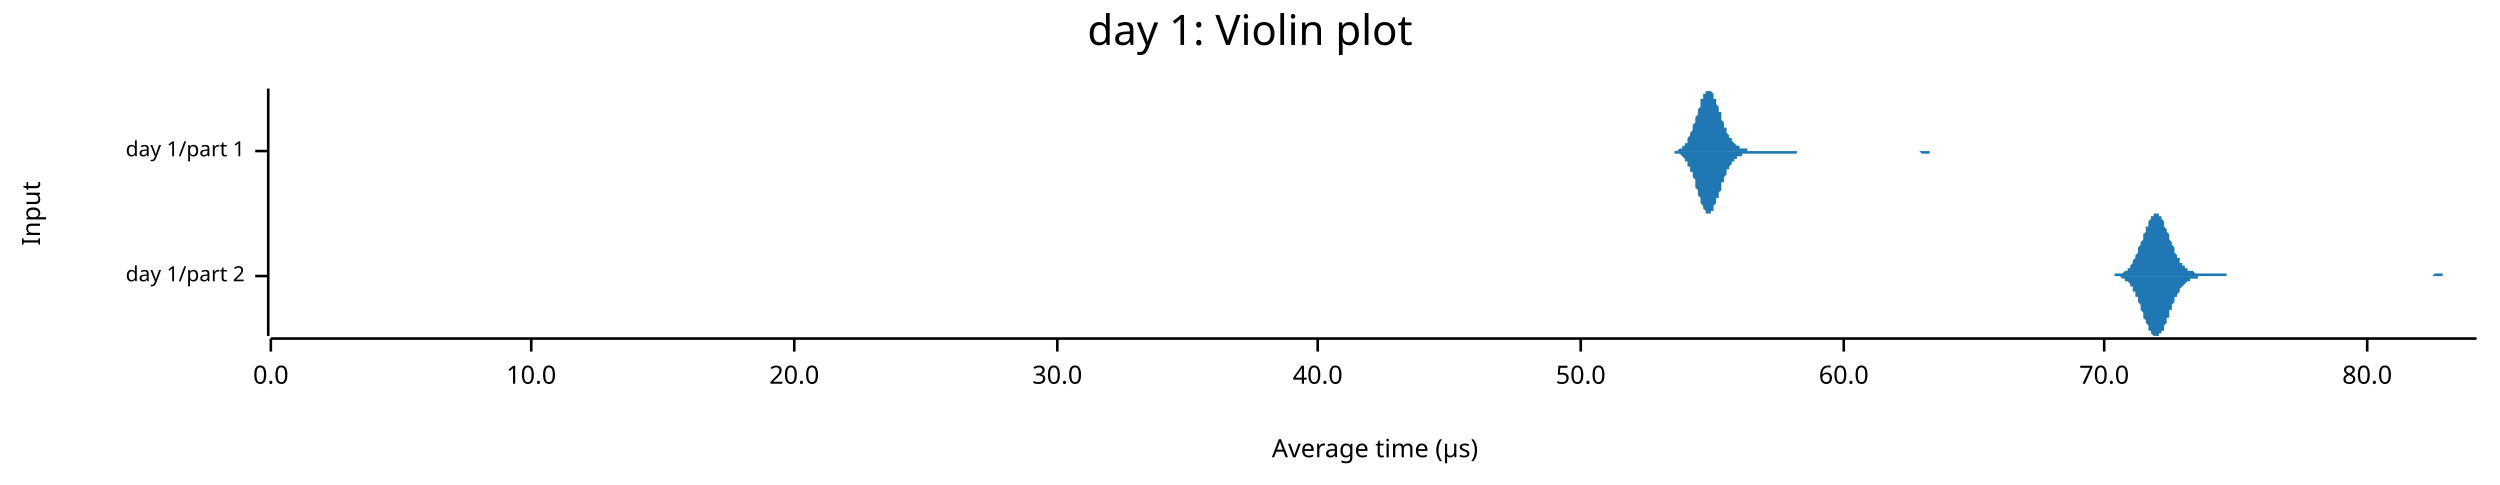
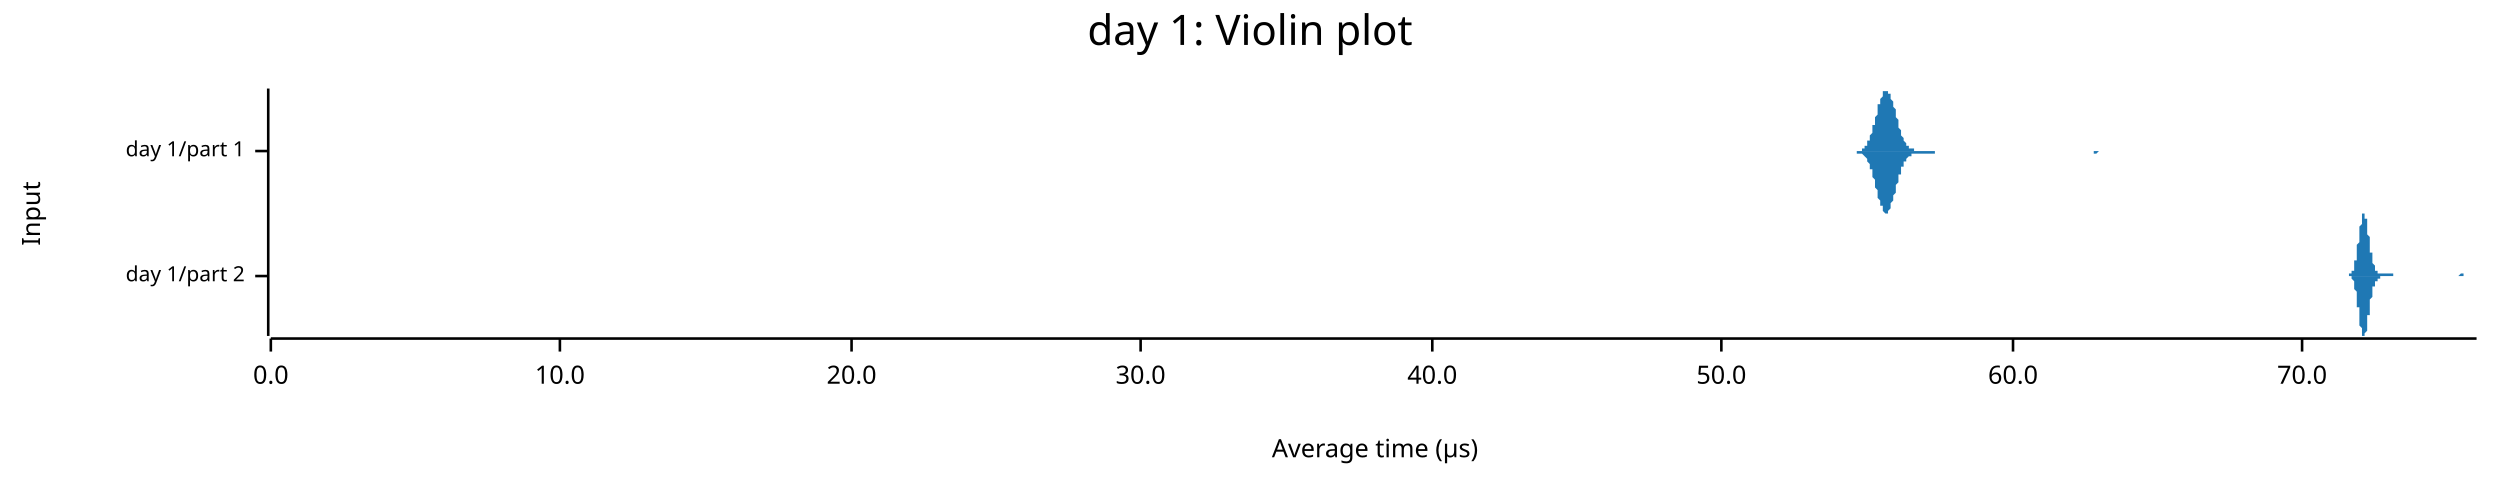
<svg xmlns="http://www.w3.org/2000/svg" width="960" height="186" viewBox="0 0 960 186">
  <text x="480" y="5" dy="0.76em" text-anchor="middle" font-family="sans-serif" font-size="16.129" opacity="1" fill="#000000">
day 1: Violin plot
</text>
  <text x="8" y="82" dy="0.76em" text-anchor="middle" font-family="sans-serif" font-size="9.677" opacity="1" fill="#000000" transform="rotate(270, 8, 82)">
Input
</text>
  <text x="528" y="178" dy="-0.5ex" text-anchor="middle" font-family="sans-serif" font-size="9.677" opacity="1" fill="#000000">
Average time (µs)
</text>
  <polyline fill="none" opacity="1" stroke="#000000" stroke-width="1" points="103,34 103,129 " />
  <text x="94" y="106" dy="0.5ex" text-anchor="end" font-family="sans-serif" font-size="8.065" opacity="1" fill="#000000">
day 1/part 2
</text>
  <polyline fill="none" opacity="1" stroke="#000000" stroke-width="1" points="98,106 103,106 " />
  <text x="94" y="58" dy="0.5ex" text-anchor="end" font-family="sans-serif" font-size="8.065" opacity="1" fill="#000000">
day 1/part 1
</text>
  <polyline fill="none" opacity="1" stroke="#000000" stroke-width="1" points="98,58 103,58 " />
  <polyline fill="none" opacity="1" stroke="#000000" stroke-width="1" points="104,130 951,130 " />
  <text x="104" y="140" dy="0.76em" text-anchor="middle" font-family="sans-serif" font-size="9.677" opacity="1" fill="#000000">
0.0
</text>
  <polyline fill="none" opacity="1" stroke="#000000" stroke-width="1" points="104,130 104,135 " />
-   <text x="204" y="140" dy="0.76em" text-anchor="middle" font-family="sans-serif" font-size="9.677" opacity="1" fill="#000000">
+   <text x="215" y="140" dy="0.76em" text-anchor="middle" font-family="sans-serif" font-size="9.677" opacity="1" fill="#000000">
10.0
</text>
-   <polyline fill="none" opacity="1" stroke="#000000" stroke-width="1" points="204,130 204,135 " />
-   <text x="305" y="140" dy="0.76em" text-anchor="middle" font-family="sans-serif" font-size="9.677" opacity="1" fill="#000000">
+   <polyline fill="none" opacity="1" stroke="#000000" stroke-width="1" points="215,130 215,135 " />
+   <text x="327" y="140" dy="0.76em" text-anchor="middle" font-family="sans-serif" font-size="9.677" opacity="1" fill="#000000">
20.0
</text>
-   <polyline fill="none" opacity="1" stroke="#000000" stroke-width="1" points="305,130 305,135 " />
-   <text x="406" y="140" dy="0.76em" text-anchor="middle" font-family="sans-serif" font-size="9.677" opacity="1" fill="#000000">
+   <polyline fill="none" opacity="1" stroke="#000000" stroke-width="1" points="327,130 327,135 " />
+   <text x="438" y="140" dy="0.76em" text-anchor="middle" font-family="sans-serif" font-size="9.677" opacity="1" fill="#000000">
30.0
</text>
-   <polyline fill="none" opacity="1" stroke="#000000" stroke-width="1" points="406,130 406,135 " />
-   <text x="506" y="140" dy="0.76em" text-anchor="middle" font-family="sans-serif" font-size="9.677" opacity="1" fill="#000000">
+   <polyline fill="none" opacity="1" stroke="#000000" stroke-width="1" points="438,130 438,135 " />
+   <text x="550" y="140" dy="0.76em" text-anchor="middle" font-family="sans-serif" font-size="9.677" opacity="1" fill="#000000">
40.0
</text>
-   <polyline fill="none" opacity="1" stroke="#000000" stroke-width="1" points="506,130 506,135 " />
-   <text x="607" y="140" dy="0.76em" text-anchor="middle" font-family="sans-serif" font-size="9.677" opacity="1" fill="#000000">
+   <polyline fill="none" opacity="1" stroke="#000000" stroke-width="1" points="550,130 550,135 " />
+   <text x="661" y="140" dy="0.76em" text-anchor="middle" font-family="sans-serif" font-size="9.677" opacity="1" fill="#000000">
50.0
</text>
-   <polyline fill="none" opacity="1" stroke="#000000" stroke-width="1" points="607,130 607,135 " />
-   <text x="708" y="140" dy="0.76em" text-anchor="middle" font-family="sans-serif" font-size="9.677" opacity="1" fill="#000000">
+   <polyline fill="none" opacity="1" stroke="#000000" stroke-width="1" points="661,130 661,135 " />
+   <text x="773" y="140" dy="0.76em" text-anchor="middle" font-family="sans-serif" font-size="9.677" opacity="1" fill="#000000">
60.0
</text>
-   <polyline fill="none" opacity="1" stroke="#000000" stroke-width="1" points="708,130 708,135 " />
-   <text x="808" y="140" dy="0.76em" text-anchor="middle" font-family="sans-serif" font-size="9.677" opacity="1" fill="#000000">
+   <polyline fill="none" opacity="1" stroke="#000000" stroke-width="1" points="773,130 773,135 " />
+   <text x="884" y="140" dy="0.76em" text-anchor="middle" font-family="sans-serif" font-size="9.677" opacity="1" fill="#000000">
70.0
</text>
-   <polyline fill="none" opacity="1" stroke="#000000" stroke-width="1" points="808,130 808,135 " />
-   <text x="909" y="140" dy="0.76em" text-anchor="middle" font-family="sans-serif" font-size="9.677" opacity="1" fill="#000000">
- 80.0
- </text>
-   <polyline fill="none" opacity="1" stroke="#000000" stroke-width="1" points="909,130 909,135 " />
-   <polygon opacity="1" fill="#1F78B4" points="808,106 809,106 809,106 809,106 810,106 810,106 810,106 810,106 811,106 811,106 811,106 812,106 812,106 812,106 812,105 813,105 813,105 813,105 814,105 814,105 814,105 814,105 815,105 815,105 815,105 816,104 816,104 816,104 816,104 817,104 817,103 817,103 818,103 818,102 818,102 818,102 819,101 819,101 819,100 819,100 820,99 820,98 820,98 821,97 821,96 821,96 821,95 822,94 822,93 822,93 823,92 823,91 823,90 823,90 824,89 824,88 824,87 825,87 825,86 825,85 825,85 826,84 826,84 826,83 827,83 827,82 827,82 827,82 828,82 828,82 828,82 829,82 829,82 829,83 829,83 830,83 830,84 830,84 831,85 831,86 831,86 831,87 832,88 832,88 832,89 833,90 833,91 833,91 833,92 834,93 834,94 834,94 835,95 835,96 835,96 835,97 836,98 836,98 836,99 837,99 837,100 837,100 837,101 838,101 838,101 838,102 839,102 839,102 839,103 839,103 840,103 840,103 840,104 841,104 841,104 841,104 841,104 842,104 842,104 842,104 843,105 843,105 843,105 843,105 844,105 844,105 844,105 845,105 845,105 845,105 845,105 846,105 846,105 846,105 847,105 847,105 847,105 847,105 848,105 848,105 848,105 849,105 849,105 849,105 849,105 850,105 850,105 850,105 851,105 851,105 851,105 851,105 852,105 852,105 852,105 853,105 853,105 853,105 853,105 854,105 854,105 854,105 855,105 855,106 855,106 855,106 856,106 856,106 856,106 857,106 857,106 857,106 857,106 858,106 858,106 858,106 859,106 859,106 859,106 859,106 860,106 860,106 860,106 861,106 861,106 861,106 861,106 862,106 862,106 862,106 863,106 863,106 863,106 863,106 864,106 864,106 864,106 864,106 865,106 865,106 865,106 866,106 866,106 866,106 866,106 867,106 867,106 867,106 868,106 868,106 868,106 868,106 869,106 869,106 869,106 870,106 870,106 870,106 870,106 871,106 871,106 871,106 872,106 872,106 872,106 872,106 873,106 873,106 873,106 874,106 874,106 874,106 874,106 875,106 875,106 875,106 876,106 876,106 876,106 876,106 877,106 877,106 877,106 878,106 878,106 878,106 878,106 879,106 879,106 879,106 880,106 880,106 880,106 880,106 881,106 881,106 881,106 882,106 882,106 882,106 882,106 883,106 883,106 883,106 884,106 884,106 884,106 884,106 885,106 885,106 885,106 886,106 886,106 886,106 886,106 887,106 887,106 887,106 888,106 888,106 888,106 888,106 889,106 889,106 889,106 890,106 890,106 890,106 890,106 891,106 891,106 891,106 892,106 892,106 892,106 892,106 893,106 893,106 893,106 894,106 894,106 894,106 894,106 895,106 895,106 895,106 896,106 896,106 896,106 896,106 897,106 897,106 897,106 898,106 898,106 898,106 898,106 899,106 899,106 899,106 900,106 900,106 900,106 900,106 901,106 901,106 901,106 902,106 902,106 902,106 902,106 903,106 903,106 903,106 904,106 904,106 904,106 904,106 905,106 905,106 905,106 906,106 906,106 906,106 906,106 907,106 907,106 907,106 907,106 908,106 908,106 908,106 909,106 909,106 909,106 909,106 910,106 910,106 910,106 911,106 911,106 911,106 911,106 912,106 912,106 912,106 913,106 913,106 913,106 913,106 914,106 914,106 914,106 915,106 915,106 915,106 915,106 916,106 916,106 916,106 917,106 917,106 917,106 917,106 918,106 918,106 918,106 919,106 919,106 919,106 919,106 920,106 920,106 920,106 921,106 921,106 921,106 921,106 922,106 922,106 922,106 923,106 923,106 923,106 923,106 924,106 924,106 924,106 925,106 925,106 925,106 925,106 926,106 926,106 926,106 927,106 927,106 927,106 927,106 928,106 928,106 928,106 929,106 929,106 929,106 929,106 930,106 930,106 930,106 931,106 931,106 931,106 931,106 932,106 932,106 932,106 933,106 933,106 933,106 933,106 934,106 934,106 934,106 935,105 935,105 935,105 935,105 936,105 936,105 936,105 937,105 937,105 937,105 937,105 938,105 938,106 938,106 939,106 939,106 939,106 939,106 940,106 940,106 940,106 941,106 941,106 941,106 941,106 942,106 942,106 942,106 943,106 943,106 943,106 943,106 944,106 944,106 944,106 945,106 945,106 945,106 945,106 946,106 946,106 946,106 947,106 947,106 947,106 947,106 948,106 948,106 948,106 949,106 949,106 949,106 949,106 950,106 950,106 950,106 951,106 951,106 808,106 " />
-   <polygon opacity="1" fill="#1F78B4" points="808,106 809,106 809,106 809,106 810,106 810,106 810,106 810,106 811,106 811,106 811,106 812,106 812,106 812,106 812,106 813,106 813,106 813,106 814,106 814,106 814,106 814,106 815,107 815,107 815,107 816,107 816,107 816,107 816,108 817,108 817,108 817,108 818,109 818,109 818,109 818,110 819,110 819,111 819,111 819,112 820,112 820,113 820,114 821,114 821,115 821,116 821,116 822,117 822,118 822,119 823,120 823,120 823,121 823,122 824,123 824,124 824,124 825,125 825,126 825,126 825,127 826,127 826,128 826,128 827,129 827,129 827,129 827,129 828,129 828,129 828,129 829,129 829,129 829,129 829,128 830,128 830,128 830,127 831,127 831,126 831,125 831,125 832,124 832,123 832,122 833,122 833,121 833,120 833,119 834,119 834,118 834,117 835,116 835,116 835,115 835,114 836,114 836,113 836,113 837,112 837,112 837,111 837,111 838,110 838,110 838,110 839,109 839,109 839,109 839,109 840,108 840,108 840,108 841,108 841,108 841,107 841,107 842,107 842,107 842,107 843,107 843,107 843,107 843,107 844,107 844,107 844,106 845,106 845,106 845,106 845,106 846,106 846,106 846,106 847,106 847,106 847,106 847,106 848,106 848,106 848,106 849,106 849,106 849,106 849,106 850,106 850,106 850,106 851,106 851,106 851,106 851,106 852,106 852,106 852,106 853,106 853,106 853,106 853,106 854,106 854,106 854,106 855,106 855,106 855,106 855,106 856,106 856,106 856,106 857,106 857,106 857,106 857,106 858,106 858,106 858,106 859,106 859,106 859,106 859,106 860,106 860,106 860,106 861,106 861,106 861,106 861,106 862,106 862,106 862,106 863,106 863,106 863,106 863,106 864,106 864,106 864,106 864,106 865,106 865,106 865,106 866,106 866,106 866,106 866,106 867,106 867,106 867,106 868,106 868,106 868,106 868,106 869,106 869,106 869,106 870,106 870,106 870,106 870,106 871,106 871,106 871,106 872,106 872,106 872,106 872,106 873,106 873,106 873,106 874,106 874,106 874,106 874,106 875,106 875,106 875,106 876,106 876,106 876,106 876,106 877,106 877,106 877,106 878,106 878,106 878,106 878,106 879,106 879,106 879,106 880,106 880,106 880,106 880,106 881,106 881,106 881,106 882,106 882,106 882,106 882,106 883,106 883,106 883,106 884,106 884,106 884,106 884,106 885,106 885,106 885,106 886,106 886,106 886,106 886,106 887,106 887,106 887,106 888,106 888,106 888,106 888,106 889,106 889,106 889,106 890,106 890,106 890,106 890,106 891,106 891,106 891,106 892,106 892,106 892,106 892,106 893,106 893,106 893,106 894,106 894,106 894,106 894,106 895,106 895,106 895,106 896,106 896,106 896,106 896,106 897,106 897,106 897,106 898,106 898,106 898,106 898,106 899,106 899,106 899,106 900,106 900,106 900,106 900,106 901,106 901,106 901,106 902,106 902,106 902,106 902,106 903,106 903,106 903,106 904,106 904,106 904,106 904,106 905,106 905,106 905,106 906,106 906,106 906,106 906,106 907,106 907,106 907,106 907,106 908,106 908,106 908,106 909,106 909,106 909,106 909,106 910,106 910,106 910,106 911,106 911,106 911,106 911,106 912,106 912,106 912,106 913,106 913,106 913,106 913,106 914,106 914,106 914,106 915,106 915,106 915,106 915,106 916,106 916,106 916,106 917,106 917,106 917,106 917,106 918,106 918,106 918,106 919,106 919,106 919,106 919,106 920,106 920,106 920,106 921,106 921,106 921,106 921,106 922,106 922,106 922,106 923,106 923,106 923,106 923,106 924,106 924,106 924,106 925,106 925,106 925,106 925,106 926,106 926,106 926,106 927,106 927,106 927,106 927,106 928,106 928,106 928,106 929,106 929,106 929,106 929,106 930,106 930,106 930,106 931,106 931,106 931,106 931,106 932,106 932,106 932,106 933,106 933,106 933,106 933,106 934,106 934,106 934,106 935,106 935,106 935,106 935,106 936,106 936,106 936,106 937,106 937,106 937,106 937,106 938,106 938,106 938,106 939,106 939,106 939,106 939,106 940,106 940,106 940,106 941,106 941,106 941,106 941,106 942,106 942,106 942,106 943,106 943,106 943,106 943,106 944,106 944,106 944,106 945,106 945,106 945,106 945,106 946,106 946,106 946,106 947,106 947,106 947,106 947,106 948,106 948,106 948,106 949,106 949,106 949,106 949,106 950,106 950,106 950,106 951,106 951,106 808,106 " />
-   <polygon opacity="1" fill="#1F78B4" points="638,58 638,58 639,58 639,58 639,58 639,58 640,58 640,58 640,58 640,58 641,58 641,58 641,58 641,58 641,58 642,58 642,58 642,58 642,58 643,58 643,58 643,58 643,58 643,58 644,58 644,58 644,58 644,58 645,57 645,57 645,57 645,57 646,57 646,57 646,57 646,56 646,56 647,56 647,56 647,55 647,55 648,55 648,54 648,54 648,53 648,53 649,52 649,52 649,51 649,51 650,50 650,49 650,49 650,48 651,47 651,47 651,46 651,45 651,45 652,44 652,43 652,42 652,42 653,41 653,40 653,39 653,39 653,38 654,38 654,37 654,37 654,36 655,36 655,35 655,35 655,35 656,35 656,35 656,34 656,35 656,35 657,35 657,35 657,35 657,35 658,36 658,36 658,37 658,37 658,38 659,38 659,39 659,39 659,40 660,41 660,41 660,42 660,43 661,43 661,44 661,45 661,46 661,46 662,47 662,47 662,48 662,49 663,49 663,50 663,50 663,51 663,51 664,52 664,52 664,53 664,53 665,53 665,54 665,54 665,54 666,55 666,55 666,55 666,55 666,55 667,56 667,56 667,56 667,56 668,56 668,56 668,57 668,57 668,57 669,57 669,57 669,57 669,57 670,57 670,57 670,57 670,57 671,57 671,57 671,58 671,58 671,58 672,58 672,58 672,58 672,58 673,58 673,58 673,58 673,58 673,58 674,58 674,58 674,58 674,58 675,58 675,58 675,58 675,58 676,58 676,58 676,58 676,58 676,58 677,58 677,58 677,58 677,58 678,58 678,58 678,58 678,58 678,58 679,58 679,58 679,58 679,58 680,58 680,58 680,58 680,58 681,58 681,58 681,58 681,58 681,58 682,58 682,58 682,58 682,58 683,58 683,58 683,58 683,58 683,58 684,58 684,58 684,58 684,58 685,58 685,58 685,58 685,58 686,58 686,58 686,58 686,58 686,58 687,58 687,58 687,58 687,58 688,58 688,58 688,58 688,58 688,58 689,58 689,58 689,58 689,58 690,58 690,58 690,58 690,58 691,58 691,58 691,58 691,58 691,58 692,58 692,58 692,58 692,58 693,58 693,58 693,58 693,58 693,58 694,58 694,58 694,58 694,58 695,58 695,58 695,58 695,58 696,58 696,58 696,58 696,58 696,58 697,58 697,58 697,58 697,58 698,58 698,58 698,58 698,58 698,58 699,58 699,58 699,58 699,58 700,58 700,58 700,58 700,58 701,58 701,58 701,58 701,58 701,58 702,58 702,58 702,58 702,58 703,58 703,58 703,58 703,58 703,58 704,58 704,58 704,58 704,58 705,58 705,58 705,58 705,58 706,58 706,58 706,58 706,58 706,58 707,58 707,58 707,58 707,58 708,58 708,58 708,58 708,58 708,58 709,58 709,58 709,58 709,58 710,58 710,58 710,58 710,58 711,58 711,58 711,58 711,58 711,58 712,58 712,58 712,58 712,58 713,58 713,58 713,58 713,58 713,58 714,58 714,58 714,58 714,58 715,58 715,58 715,58 715,58 716,58 716,58 716,58 716,58 716,58 717,58 717,58 717,58 717,58 718,58 718,58 718,58 718,58 718,58 719,58 719,58 719,58 719,58 720,58 720,58 720,58 720,58 721,58 721,58 721,58 721,58 721,58 722,58 722,58 722,58 722,58 723,58 723,58 723,58 723,58 723,58 724,58 724,58 724,58 724,58 725,58 725,58 725,58 725,58 726,58 726,58 726,58 726,58 726,58 727,58 727,58 727,58 727,58 728,58 728,58 728,58 728,58 728,58 729,58 729,58 729,58 729,58 730,58 730,58 730,58 730,58 731,58 731,58 731,58 731,58 731,58 732,58 732,58 732,58 732,58 733,58 733,58 733,58 733,58 734,58 734,58 734,58 734,58 734,58 735,58 735,58 735,58 735,58 736,58 736,58 736,58 736,58 736,58 737,58 737,58 737,58 737,58 738,58 738,58 738,58 738,58 739,58 739,58 739,58 739,58 739,58 740,58 740,58 740,58 740,58 741,58 741,58 741,58 741,58 741,58 742,58 742,58 742,58 742,58 743,58 743,58 743,58 743,58 744,58 744,58 744,58 744,58 744,58 745,58 745,58 745,58 745,58 746,58 746,58 746,58 746,58 746,58 747,58 747,58 747,58 747,58 748,58 748,58 748,58 748,58 749,58 749,58 749,58 749,58 749,58 750,58 750,58 750,58 750,58 751,58 751,58 751,58 751,58 751,58 752,58 752,58 638,58 " />
-   <polygon opacity="1" fill="#1F78B4" points="638,58 638,58 639,58 639,58 639,58 639,58 640,58 640,58 640,58 640,58 641,58 641,58 641,58 641,58 641,58 642,58 642,58 642,58 642,58 643,58 643,59 643,59 643,59 643,59 644,59 644,59 644,59 644,59 645,59 645,59 645,59 645,59 646,60 646,60 646,60 646,60 646,60 647,61 647,61 647,61 647,62 648,62 648,62 648,63 648,63 648,64 649,64 649,65 649,65 649,66 650,66 650,67 650,68 650,68 651,69 651,70 651,70 651,71 651,72 652,73 652,73 652,74 652,75 653,76 653,76 653,77 653,78 653,78 654,79 654,79 654,80 654,80 655,81 655,81 655,81 655,82 656,82 656,82 656,82 656,82 656,82 657,82 657,82 657,81 657,81 658,81 658,80 658,80 658,79 658,79 659,78 659,78 659,77 659,76 660,76 660,75 660,74 660,74 661,73 661,72 661,72 661,71 661,70 662,70 662,69 662,68 662,68 663,67 663,67 663,66 663,66 663,65 664,65 664,64 664,64 664,64 665,63 665,63 665,63 665,62 666,62 666,62 666,61 666,61 666,61 667,61 667,61 667,60 667,60 668,60 668,60 668,60 668,60 668,60 669,60 669,60 669,59 669,59 670,59 670,59 670,59 670,59 671,59 671,59 671,59 671,59 671,59 672,59 672,59 672,59 672,59 673,59 673,59 673,59 673,59 673,59 674,59 674,59 674,59 674,59 675,59 675,59 675,59 675,59 676,59 676,59 676,59 676,59 676,59 677,59 677,59 677,59 677,59 678,59 678,59 678,59 678,59 678,59 679,59 679,59 679,59 679,59 680,59 680,59 680,59 680,59 681,59 681,59 681,59 681,59 681,59 682,59 682,59 682,59 682,59 683,59 683,59 683,59 683,59 683,59 684,59 684,59 684,59 684,59 685,59 685,59 685,59 685,59 686,59 686,59 686,59 686,59 686,59 687,59 687,59 687,59 687,59 688,59 688,59 688,59 688,59 688,59 689,59 689,59 689,59 689,59 690,59 690,59 690,58 690,58 691,58 691,58 691,58 691,58 691,58 692,58 692,58 692,58 692,58 693,58 693,58 693,58 693,58 693,58 694,58 694,58 694,58 694,58 695,58 695,58 695,58 695,58 696,58 696,58 696,58 696,58 696,58 697,58 697,58 697,58 697,58 698,58 698,58 698,58 698,58 698,58 699,58 699,58 699,58 699,58 700,58 700,58 700,58 700,58 701,58 701,58 701,58 701,58 701,58 702,58 702,58 702,58 702,58 703,58 703,58 703,58 703,58 703,58 704,58 704,58 704,58 704,58 705,58 705,58 705,58 705,58 706,58 706,58 706,58 706,58 706,58 707,58 707,58 707,58 707,58 708,58 708,58 708,58 708,58 708,58 709,58 709,58 709,58 709,58 710,58 710,58 710,58 710,58 711,58 711,58 711,58 711,58 711,58 712,58 712,58 712,58 712,58 713,58 713,58 713,58 713,58 713,58 714,58 714,58 714,58 714,58 715,58 715,58 715,58 715,58 716,58 716,58 716,58 716,58 716,58 717,58 717,58 717,58 717,58 718,58 718,58 718,58 718,58 718,58 719,58 719,58 719,58 719,58 720,58 720,58 720,58 720,58 721,58 721,58 721,58 721,58 721,58 722,58 722,58 722,58 722,58 723,58 723,58 723,58 723,58 723,58 724,58 724,58 724,58 724,58 725,58 725,58 725,58 725,58 726,58 726,58 726,58 726,58 726,58 727,58 727,58 727,58 727,58 728,58 728,58 728,58 728,58 728,58 729,58 729,58 729,58 729,58 730,58 730,58 730,58 730,58 731,58 731,58 731,58 731,58 731,58 732,58 732,58 732,58 732,58 733,58 733,58 733,58 733,58 734,58 734,58 734,58 734,58 734,58 735,58 735,58 735,58 735,58 736,58 736,58 736,58 736,58 736,58 737,58 737,58 737,58 737,58 738,59 738,59 738,59 738,59 739,59 739,59 739,59 739,59 739,59 740,59 740,59 740,59 740,59 741,59 741,59 741,59 741,59 741,58 742,58 742,58 742,58 742,58 743,58 743,58 743,58 743,58 744,58 744,58 744,58 744,58 744,58 745,58 745,58 745,58 745,58 746,58 746,58 746,58 746,58 746,58 747,58 747,58 747,58 747,58 748,58 748,58 748,58 748,58 749,58 749,58 749,58 749,58 749,58 750,58 750,58 750,58 750,58 751,58 751,58 751,58 751,58 751,58 752,58 752,58 638,58 " />
+   <polyline fill="none" opacity="1" stroke="#000000" stroke-width="1" points="884,130 884,135 " />
+   <polygon opacity="1" fill="#1F78B4" points="901,106 901,106 901,106 901,106 901,106 902,106 902,106 902,106 902,106 902,106 902,106 902,105 902,105 902,105 902,105 903,105 903,105 903,105 903,105 903,105 903,105 903,105 903,104 903,104 903,104 904,104 904,104 904,103 904,103 904,103 904,102 904,102 904,102 904,101 904,101 904,100 905,100 905,99 905,99 905,98 905,97 905,97 905,96 905,95 905,95 905,94 906,93 906,92 906,92 906,91 906,90 906,89 906,89 906,88 906,87 906,87 907,86 907,85 907,85 907,84 907,84 907,83 907,83 907,83 907,82 907,82 908,82 908,82 908,82 908,82 908,82 908,82 908,83 908,83 908,83 908,84 909,84 909,85 909,85 909,86 909,87 909,87 909,88 909,89 909,89 909,90 910,91 910,91 910,92 910,93 910,94 910,94 910,95 910,96 910,96 910,97 911,97 911,98 911,98 911,99 911,99 911,100 911,100 911,101 911,101 911,101 912,102 912,102 912,102 912,103 912,103 912,103 912,103 912,103 912,104 912,104 913,104 913,104 913,104 913,104 913,104 913,104 913,104 913,105 913,105 913,105 914,105 914,105 914,105 914,105 914,105 914,105 914,105 914,105 914,105 914,105 915,105 915,105 915,105 915,105 915,105 915,105 915,105 915,105 915,105 915,105 915,105 916,105 916,105 916,105 916,105 916,105 916,105 916,105 916,105 916,105 916,105 917,105 917,105 917,105 917,105 917,105 917,105 917,105 917,105 917,105 917,105 918,105 918,105 918,105 918,105 918,105 918,105 918,105 918,105 918,105 918,105 919,105 919,106 919,106 919,106 919,106 919,106 919,106 919,106 919,106 919,106 920,106 920,106 920,106 920,106 920,106 920,106 920,106 920,106 920,106 920,106 921,106 921,106 921,106 921,106 921,106 921,106 921,106 921,106 921,106 921,106 922,106 922,106 922,106 922,106 922,106 922,106 922,106 922,106 922,106 922,106 923,106 923,106 923,106 923,106 923,106 923,106 923,106 923,106 923,106 923,106 924,106 924,106 924,106 924,106 924,106 924,106 924,106 924,106 924,106 924,106 925,106 925,106 925,106 925,106 925,106 925,106 925,106 925,106 925,106 925,106 926,106 926,106 926,106 926,106 926,106 926,106 926,106 926,106 926,106 926,106 927,106 927,106 927,106 927,106 927,106 927,106 927,106 927,106 927,106 927,106 927,106 928,106 928,106 928,106 928,106 928,106 928,106 928,106 928,106 928,106 928,106 929,106 929,106 929,106 929,106 929,106 929,106 929,106 929,106 929,106 929,106 930,106 930,106 930,106 930,106 930,106 930,106 930,106 930,106 930,106 930,106 931,106 931,106 931,106 931,106 931,106 931,106 931,106 931,106 931,106 931,106 932,106 932,106 932,106 932,106 932,106 932,106 932,106 932,106 932,106 932,106 933,106 933,106 933,106 933,106 933,106 933,106 933,106 933,106 933,106 933,106 934,106 934,106 934,106 934,106 934,106 934,106 934,106 934,106 934,106 934,106 935,106 935,106 935,106 935,106 935,106 935,106 935,106 935,106 935,106 935,106 936,106 936,106 936,106 936,106 936,106 936,106 936,106 936,106 936,106 936,106 937,106 937,106 937,106 937,106 937,106 937,106 937,106 937,106 937,106 937,106 938,106 938,106 938,106 938,106 938,106 938,106 938,106 938,106 938,106 938,106 939,106 939,106 939,106 939,106 939,106 939,106 939,106 939,106 939,106 939,106 939,106 940,106 940,106 940,106 940,106 940,106 940,106 940,106 940,106 940,106 940,106 941,106 941,106 941,106 941,106 941,106 941,106 941,106 941,106 941,106 941,106 942,106 942,106 942,106 942,106 942,106 942,106 942,106 942,106 942,106 942,106 943,106 943,106 943,106 943,106 943,106 943,106 943,106 943,106 943,106 943,106 944,106 944,106 944,106 944,106 944,106 944,106 944,106 944,106 944,106 944,106 945,105 945,105 945,105 945,105 945,105 945,105 945,105 945,105 945,105 945,105 946,105 946,105 946,105 946,105 946,105 946,105 946,105 946,106 946,106 946,106 947,106 947,106 947,106 947,106 947,106 947,106 947,106 947,106 947,106 947,106 948,106 948,106 948,106 948,106 948,106 948,106 948,106 948,106 948,106 948,106 949,106 949,106 949,106 949,106 949,106 949,106 949,106 949,106 949,106 949,106 950,106 950,106 950,106 950,106 950,106 950,106 950,106 950,106 950,106 950,106 951,106 951,106 901,106 " />
+   <polygon opacity="1" fill="#1F78B4" points="901,106 901,106 901,106 901,106 901,106 902,106 902,106 902,106 902,106 902,106 902,106 902,106 902,106 902,106 902,106 903,106 903,106 903,106 903,106 903,107 903,107 903,107 903,107 903,107 903,107 904,108 904,108 904,108 904,108 904,109 904,109 904,109 904,110 904,110 904,111 904,111 905,112 905,112 905,113 905,113 905,114 905,115 905,115 905,116 905,117 905,118 906,118 906,119 906,120 906,121 906,121 906,122 906,123 906,124 906,124 906,125 907,126 907,126 907,127 907,127 907,128 907,128 907,129 907,129 907,129 907,129 908,129 908,129 908,129 908,129 908,129 908,129 908,129 908,129 908,128 908,128 909,127 909,127 909,126 909,126 909,125 909,124 909,124 909,123 909,122 909,121 910,121 910,120 910,119 910,119 910,118 910,117 910,117 910,116 910,115 910,115 911,114 911,114 911,113 911,113 911,112 911,112 911,111 911,111 911,110 911,110 912,110 912,109 912,109 912,109 912,109 912,108 912,108 912,108 912,108 912,108 913,108 913,108 913,107 913,107 913,107 913,107 913,107 913,107 913,107 913,107 914,107 914,107 914,107 914,107 914,107 914,107 914,107 914,107 914,107 914,106 915,106 915,106 915,106 915,106 915,106 915,106 915,106 915,106 915,106 915,106 915,106 916,106 916,106 916,106 916,106 916,106 916,106 916,106 916,106 916,106 916,106 917,106 917,106 917,106 917,106 917,106 917,106 917,106 917,106 917,106 917,106 918,106 918,106 918,106 918,106 918,106 918,106 918,106 918,106 918,106 918,106 919,106 919,106 919,106 919,106 919,106 919,106 919,106 919,106 919,106 919,106 920,106 920,106 920,106 920,106 920,106 920,106 920,106 920,106 920,106 920,106 921,106 921,106 921,106 921,106 921,106 921,106 921,106 921,106 921,106 921,106 922,106 922,106 922,106 922,106 922,106 922,106 922,106 922,106 922,106 922,106 923,106 923,106 923,106 923,106 923,106 923,106 923,106 923,106 923,106 923,106 924,106 924,106 924,106 924,106 924,106 924,106 924,106 924,106 924,106 924,106 925,106 925,106 925,106 925,106 925,106 925,106 925,106 925,106 925,106 925,106 926,106 926,106 926,106 926,106 926,106 926,106 926,106 926,106 926,106 926,106 927,106 927,106 927,106 927,106 927,106 927,106 927,106 927,106 927,106 927,106 927,106 928,106 928,106 928,106 928,106 928,106 928,106 928,106 928,106 928,106 928,106 929,106 929,106 929,106 929,106 929,106 929,106 929,106 929,106 929,106 929,106 930,106 930,106 930,106 930,106 930,106 930,106 930,106 930,106 930,106 930,106 931,106 931,106 931,106 931,106 931,106 931,106 931,106 931,106 931,106 931,106 932,106 932,106 932,106 932,106 932,106 932,106 932,106 932,106 932,106 932,106 933,106 933,106 933,106 933,106 933,106 933,106 933,106 933,106 933,106 933,106 934,106 934,106 934,106 934,106 934,106 934,106 934,106 934,106 934,106 934,106 935,106 935,106 935,106 935,106 935,106 935,106 935,106 935,106 935,106 935,106 936,106 936,106 936,106 936,106 936,106 936,106 936,106 936,106 936,106 936,106 937,106 937,106 937,106 937,106 937,106 937,106 937,106 937,106 937,106 937,106 938,106 938,106 938,106 938,106 938,106 938,106 938,106 938,106 938,106 938,106 939,106 939,106 939,106 939,106 939,106 939,106 939,106 939,106 939,106 939,106 939,106 940,106 940,106 940,106 940,106 940,106 940,106 940,106 940,106 940,106 940,106 941,106 941,106 941,106 941,106 941,106 941,106 941,106 941,106 941,106 941,106 942,106 942,106 942,106 942,106 942,106 942,106 942,106 942,106 942,106 942,106 943,106 943,106 943,106 943,106 943,106 943,106 943,106 943,106 943,106 943,106 944,106 944,106 944,106 944,106 944,106 944,106 944,106 944,106 944,106 944,106 945,106 945,106 945,106 945,106 945,106 945,106 945,106 945,106 945,106 945,106 946,106 946,106 946,106 946,106 946,106 946,106 946,106 946,106 946,106 946,106 947,106 947,106 947,106 947,106 947,106 947,106 947,106 947,106 947,106 947,106 948,106 948,106 948,106 948,106 948,106 948,106 948,106 948,106 948,106 948,106 949,106 949,106 949,106 949,106 949,106 949,106 949,106 949,106 949,106 949,106 950,106 950,106 950,106 950,106 950,106 950,106 950,106 950,106 950,106 950,106 951,106 951,106 901,106 " />
+   <polygon opacity="1" fill="#1F78B4" points="712,58 712,58 712,58 712,58 713,58 713,58 713,58 713,58 713,58 714,58 714,58 714,58 714,58 714,58 715,58 715,57 715,57 715,57 715,57 716,57 716,57 716,56 716,56 717,56 717,56 717,55 717,55 717,54 718,54 718,53 718,53 718,52 718,52 719,51 719,51 719,50 719,49 719,48 720,48 720,47 720,46 720,45 720,45 721,44 721,43 721,42 721,41 721,40 722,40 722,39 722,38 722,38 723,37 723,36 723,36 723,36 723,35 724,35 724,35 724,35 724,34 724,35 725,35 725,35 725,35 725,35 725,36 726,36 726,37 726,37 726,38 726,38 727,39 727,40 727,41 727,41 728,42 728,43 728,44 728,44 728,45 729,46 729,47 729,48 729,48 729,49 730,50 730,50 730,51 730,52 730,52 731,53 731,53 731,54 731,54 731,54 732,55 732,55 732,55 732,56 732,56 733,56 733,56 733,57 733,57 734,57 734,57 734,57 734,57 734,57 735,57 735,57 735,57 735,58 735,58 736,58 736,58 736,58 736,58 736,58 737,58 737,58 737,58 737,58 737,58 738,58 738,58 738,58 738,58 739,58 739,58 739,58 739,58 739,58 740,58 740,58 740,58 740,58 740,58 741,58 741,58 741,58 741,58 741,58 742,58 742,58 742,58 742,58 742,58 743,58 743,58 743,58 743,58 744,58 744,58 744,58 744,58 744,58 745,58 745,58 745,58 745,58 745,58 746,58 746,58 746,58 746,58 746,58 747,58 747,58 747,58 747,58 747,58 748,58 748,58 748,58 748,58 748,58 749,58 749,58 749,58 749,58 750,58 750,58 750,58 750,58 750,58 751,58 751,58 751,58 751,58 751,58 752,58 752,58 752,58 752,58 752,58 753,58 753,58 753,58 753,58 753,58 754,58 754,58 754,58 754,58 755,58 755,58 755,58 755,58 755,58 756,58 756,58 756,58 756,58 756,58 757,58 757,58 757,58 757,58 757,58 758,58 758,58 758,58 758,58 758,58 759,58 759,58 759,58 759,58 759,58 760,58 760,58 760,58 760,58 761,58 761,58 761,58 761,58 761,58 762,58 762,58 762,58 762,58 762,58 763,58 763,58 763,58 763,58 763,58 764,58 764,58 764,58 764,58 764,58 765,58 765,58 765,58 765,58 766,58 766,58 766,58 766,58 766,58 767,58 767,58 767,58 767,58 767,58 768,58 768,58 768,58 768,58 768,58 769,58 769,58 769,58 769,58 769,58 770,58 770,58 770,58 770,58 770,58 771,58 771,58 771,58 771,58 772,58 772,58 772,58 772,58 772,58 773,58 773,58 773,58 773,58 773,58 774,58 774,58 774,58 774,58 774,58 775,58 775,58 775,58 775,58 775,58 776,58 776,58 776,58 776,58 777,58 777,58 777,58 777,58 777,58 778,58 778,58 778,58 778,58 778,58 779,58 779,58 779,58 779,58 779,58 780,58 780,58 780,58 780,58 780,58 781,58 781,58 781,58 781,58 781,58 782,58 782,58 782,58 782,58 783,58 783,58 783,58 783,58 783,58 784,58 784,58 784,58 784,58 784,58 785,58 785,58 785,58 785,58 785,58 786,58 786,58 786,58 786,58 786,58 787,58 787,58 787,58 787,58 788,58 788,58 788,58 788,58 788,58 789,58 789,58 789,58 789,58 789,58 790,58 790,58 790,58 790,58 790,58 791,58 791,58 791,58 791,58 791,58 792,58 792,58 792,58 792,58 792,58 793,58 793,58 793,58 793,58 794,58 794,58 794,58 794,58 794,58 795,58 795,58 795,58 795,58 795,58 796,58 796,58 796,58 796,58 796,58 797,58 797,58 797,58 797,58 797,58 798,58 798,58 798,58 798,58 799,58 799,58 799,58 799,58 799,58 800,58 800,58 800,58 800,58 800,58 801,58 801,58 801,58 801,58 801,58 802,58 802,58 802,58 802,58 802,58 803,58 803,58 803,58 803,58 804,58 804,58 804,58 804,58 804,58 805,58 805,58 805,58 805,58 805,58 806,58 806,58 806,58 806,58 806,58 807,58 807,58 807,58 807,58 807,58 808,58 808,58 808,58 808,58 808,58 809,58 809,58 809,58 809,58 810,58 810,58 810,58 810,58 810,58 811,58 811,58 811,58 811,58 811,58 812,58 812,58 812,58 812,58 812,58 813,58 813,58 813,58 813,58 813,58 814,58 814,58 814,58 814,58 815,58 815,58 815,58 815,58 815,58 815,58 712,58 " />
+   <polygon opacity="1" fill="#1F78B4" points="712,58 712,58 712,58 712,58 713,58 713,58 713,58 713,58 713,59 714,59 714,59 714,59 714,59 714,59 715,59 715,59 715,59 715,59 715,59 716,60 716,60 716,60 716,60 717,61 717,61 717,61 717,62 717,62 718,63 718,63 718,64 718,64 718,65 719,65 719,66 719,67 719,67 719,68 720,69 720,70 720,70 720,71 720,72 721,73 721,74 721,74 721,75 721,76 722,77 722,78 722,78 722,79 723,79 723,80 723,81 723,81 723,81 724,82 724,82 724,82 724,82 724,82 725,82 725,82 725,82 725,81 725,81 726,80 726,80 726,79 726,79 726,78 727,77 727,77 727,76 727,75 728,74 728,74 728,73 728,72 728,71 729,70 729,70 729,69 729,68 729,67 730,67 730,66 730,66 730,65 730,64 731,64 731,63 731,63 731,63 731,62 732,62 732,61 732,61 732,61 732,61 733,60 733,60 733,60 733,60 734,60 734,60 734,59 734,59 734,59 735,59 735,59 735,59 735,59 735,59 736,59 736,59 736,59 736,59 736,59 737,59 737,59 737,59 737,59 737,59 738,59 738,59 738,59 738,59 739,59 739,59 739,59 739,59 739,59 740,59 740,59 740,59 740,59 740,59 741,59 741,59 741,59 741,59 741,59 742,59 742,59 742,59 742,59 742,59 743,59 743,59 743,58 743,58 744,58 744,58 744,58 744,58 744,58 745,58 745,58 745,58 745,58 745,58 746,58 746,58 746,58 746,58 746,58 747,58 747,58 747,58 747,58 747,58 748,58 748,58 748,58 748,58 748,58 749,58 749,58 749,58 749,58 750,58 750,58 750,58 750,58 750,58 751,58 751,58 751,58 751,58 751,58 752,58 752,58 752,58 752,58 752,58 753,58 753,58 753,58 753,58 753,58 754,58 754,58 754,58 754,58 755,58 755,58 755,58 755,58 755,58 756,58 756,58 756,58 756,58 756,58 757,58 757,58 757,58 757,58 757,58 758,58 758,58 758,58 758,58 758,58 759,58 759,58 759,58 759,58 759,58 760,58 760,58 760,58 760,58 761,58 761,58 761,58 761,58 761,58 762,58 762,58 762,58 762,58 762,58 763,58 763,58 763,58 763,58 763,58 764,58 764,58 764,58 764,58 764,58 765,58 765,58 765,58 765,58 766,58 766,58 766,58 766,58 766,58 767,58 767,58 767,58 767,58 767,58 768,58 768,58 768,58 768,58 768,58 769,58 769,58 769,58 769,58 769,58 770,58 770,58 770,58 770,58 770,58 771,58 771,58 771,58 771,58 772,58 772,58 772,58 772,58 772,58 773,58 773,58 773,58 773,58 773,58 774,58 774,58 774,58 774,58 774,58 775,58 775,58 775,58 775,58 775,58 776,58 776,58 776,58 776,58 777,58 777,58 777,58 777,58 777,58 778,58 778,58 778,58 778,58 778,58 779,58 779,58 779,58 779,58 779,58 780,58 780,58 780,58 780,58 780,58 781,58 781,58 781,58 781,58 781,58 782,58 782,58 782,58 782,58 783,58 783,58 783,58 783,58 783,58 784,58 784,58 784,58 784,58 784,58 785,58 785,58 785,58 785,58 785,58 786,58 786,58 786,58 786,58 786,58 787,58 787,58 787,58 787,58 788,58 788,58 788,58 788,58 788,58 789,58 789,58 789,58 789,58 789,58 790,58 790,58 790,58 790,58 790,58 791,58 791,58 791,58 791,58 791,58 792,58 792,58 792,58 792,58 792,58 793,58 793,58 793,58 793,58 794,58 794,58 794,58 794,58 794,58 795,58 795,58 795,58 795,58 795,58 796,58 796,58 796,58 796,58 796,58 797,58 797,58 797,58 797,58 797,58 798,58 798,58 798,58 798,58 799,58 799,58 799,58 799,58 799,58 800,58 800,58 800,58 800,58 800,58 801,58 801,58 801,58 801,58 801,58 802,58 802,58 802,58 802,58 802,58 803,58 803,58 803,58 803,58 804,58 804,58 804,58 804,59 804,59 805,59 805,59 805,59 805,59 805,59 806,58 806,58 806,58 806,58 806,58 807,58 807,58 807,58 807,58 807,58 808,58 808,58 808,58 808,58 808,58 809,58 809,58 809,58 809,58 810,58 810,58 810,58 810,58 810,58 811,58 811,58 811,58 811,58 811,58 812,58 812,58 812,58 812,58 812,58 813,58 813,58 813,58 813,58 813,58 814,58 814,58 814,58 814,58 815,58 815,58 815,58 815,58 815,58 815,58 712,58 " />
</svg>
